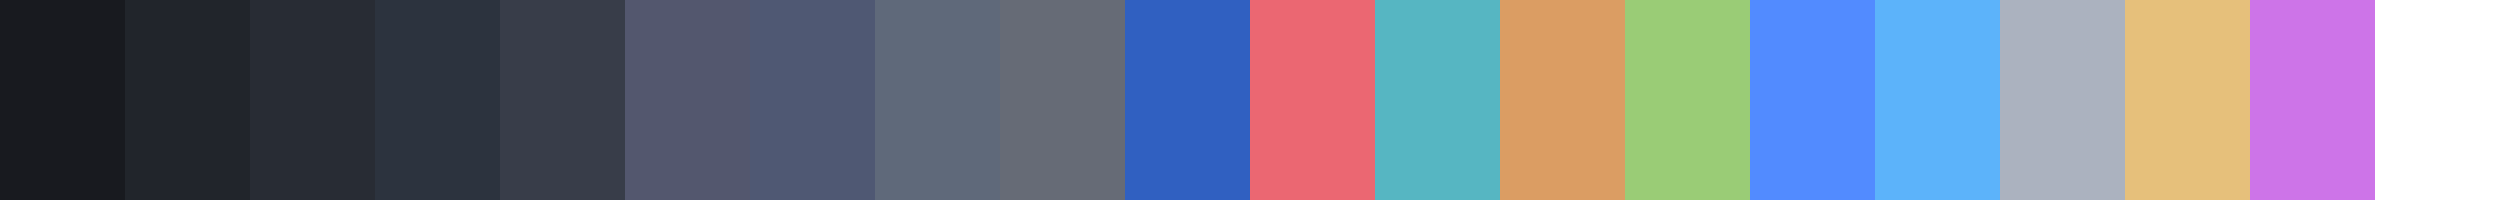
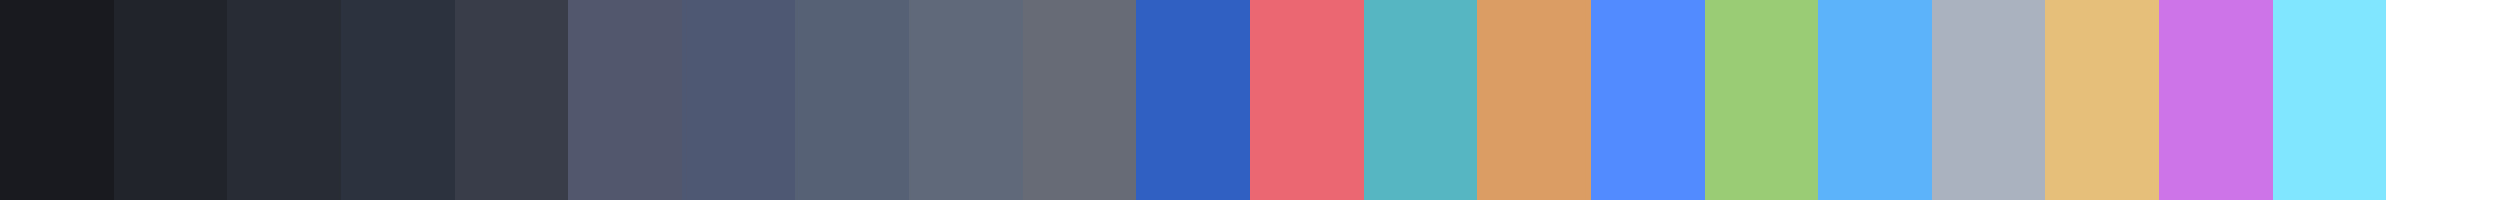
<svg xmlns="http://www.w3.org/2000/svg" width="200" height="16" shape-rendering="crispEdges">
-   <rect x="0.0" width="10.0" height="16" fill="rgb(24, 26, 31)" />
-   <rect x="10.0" width="10.0" height="16" fill="rgb(33, 37, 43)" />
-   <rect x="20.0" width="10.0" height="16" fill="rgb(40, 44, 52)" />
-   <rect x="30.0" width="10.0" height="16" fill="rgb(44, 51, 62)" />
-   <rect x="40.0" width="10.0" height="16" fill="rgb(56, 61, 73)" />
-   <rect x="50.0" width="10.0" height="16" fill="rgb(83, 87, 110)" />
-   <rect x="60.0" width="10.0" height="16" fill="rgb(79, 88, 115)" />
-   <rect x="70.0" width="10.0" height="16" fill="rgb(95, 105, 122)" />
-   <rect x="80.0" width="10.0" height="16" fill="rgb(102, 107, 118)" />
-   <rect x="90.0" width="10.0" height="16" fill="rgb(48, 96, 193)" />
-   <rect x="100.0" width="10.0" height="16" fill="rgb(235, 103, 114)" />
-   <rect x="110.0" width="10.0" height="16" fill="rgb(86, 182, 194)" />
-   <rect x="120.0" width="10.0" height="16" fill="rgb(219, 157, 99)" />
-   <rect x="130.0" width="10.0" height="16" fill="rgb(154, 204, 118)" />
-   <rect x="140.0" width="10.0" height="16" fill="rgb(82, 139, 255)" />
-   <rect x="150.0" width="10.0" height="16" fill="rgb(92, 179, 250)" />
-   <rect x="160.0" width="10.0" height="16" fill="rgb(171, 178, 191)" />
-   <rect x="170.0" width="10.0" height="16" fill="rgb(230, 192, 123)" />
-   <rect x="180.0" width="10.0" height="16" fill="rgb(205, 116, 232)" />
-   <rect x="190.0" width="10.0" height="16" fill="rgb(255, 255, 255)" />
+   <rect x="0.0" width="9.091" height="16" fill="rgb(24, 26, 31)" />
+   <rect x="9.091" width="9.091" height="16" fill="rgb(33, 37, 43)" />
+   <rect x="18.182" width="9.091" height="16" fill="rgb(40, 44, 52)" />
+   <rect x="27.273" width="9.091" height="16" fill="rgb(44, 51, 62)" />
+   <rect x="36.364" width="9.091" height="16" fill="rgb(56, 61, 73)" />
+   <rect x="45.455" width="9.091" height="16" fill="rgb(83, 87, 110)" />
+   <rect x="54.545" width="9.091" height="16" fill="rgb(79, 88, 115)" />
+   <rect x="63.636" width="9.091" height="16" fill="rgb(86, 97, 118)" />
+   <rect x="72.727" width="9.091" height="16" fill="rgb(95, 105, 122)" />
+   <rect x="81.818" width="9.091" height="16" fill="rgb(102, 107, 118)" />
+   <rect x="90.909" width="9.091" height="16" fill="rgb(48, 96, 193)" />
+   <rect x="100.0" width="9.091" height="16" fill="rgb(235, 103, 114)" />
+   <rect x="109.091" width="9.091" height="16" fill="rgb(86, 182, 194)" />
+   <rect x="118.182" width="9.091" height="16" fill="rgb(219, 157, 99)" />
+   <rect x="127.273" width="9.091" height="16" fill="rgb(82, 139, 255)" />
+   <rect x="136.364" width="9.091" height="16" fill="rgb(154, 204, 118)" />
+   <rect x="145.455" width="9.091" height="16" fill="rgb(92, 179, 250)" />
+   <rect x="154.545" width="9.091" height="16" fill="rgb(171, 178, 191)" />
+   <rect x="163.636" width="9.091" height="16" fill="rgb(230, 192, 123)" />
+   <rect x="172.727" width="9.091" height="16" fill="rgb(205, 116, 232)" />
+   <rect x="181.818" width="9.091" height="16" fill="rgb(128, 229, 255)" />
+   <rect x="190.909" width="9.091" height="16" fill="rgb(255, 255, 255)" />
</svg>
